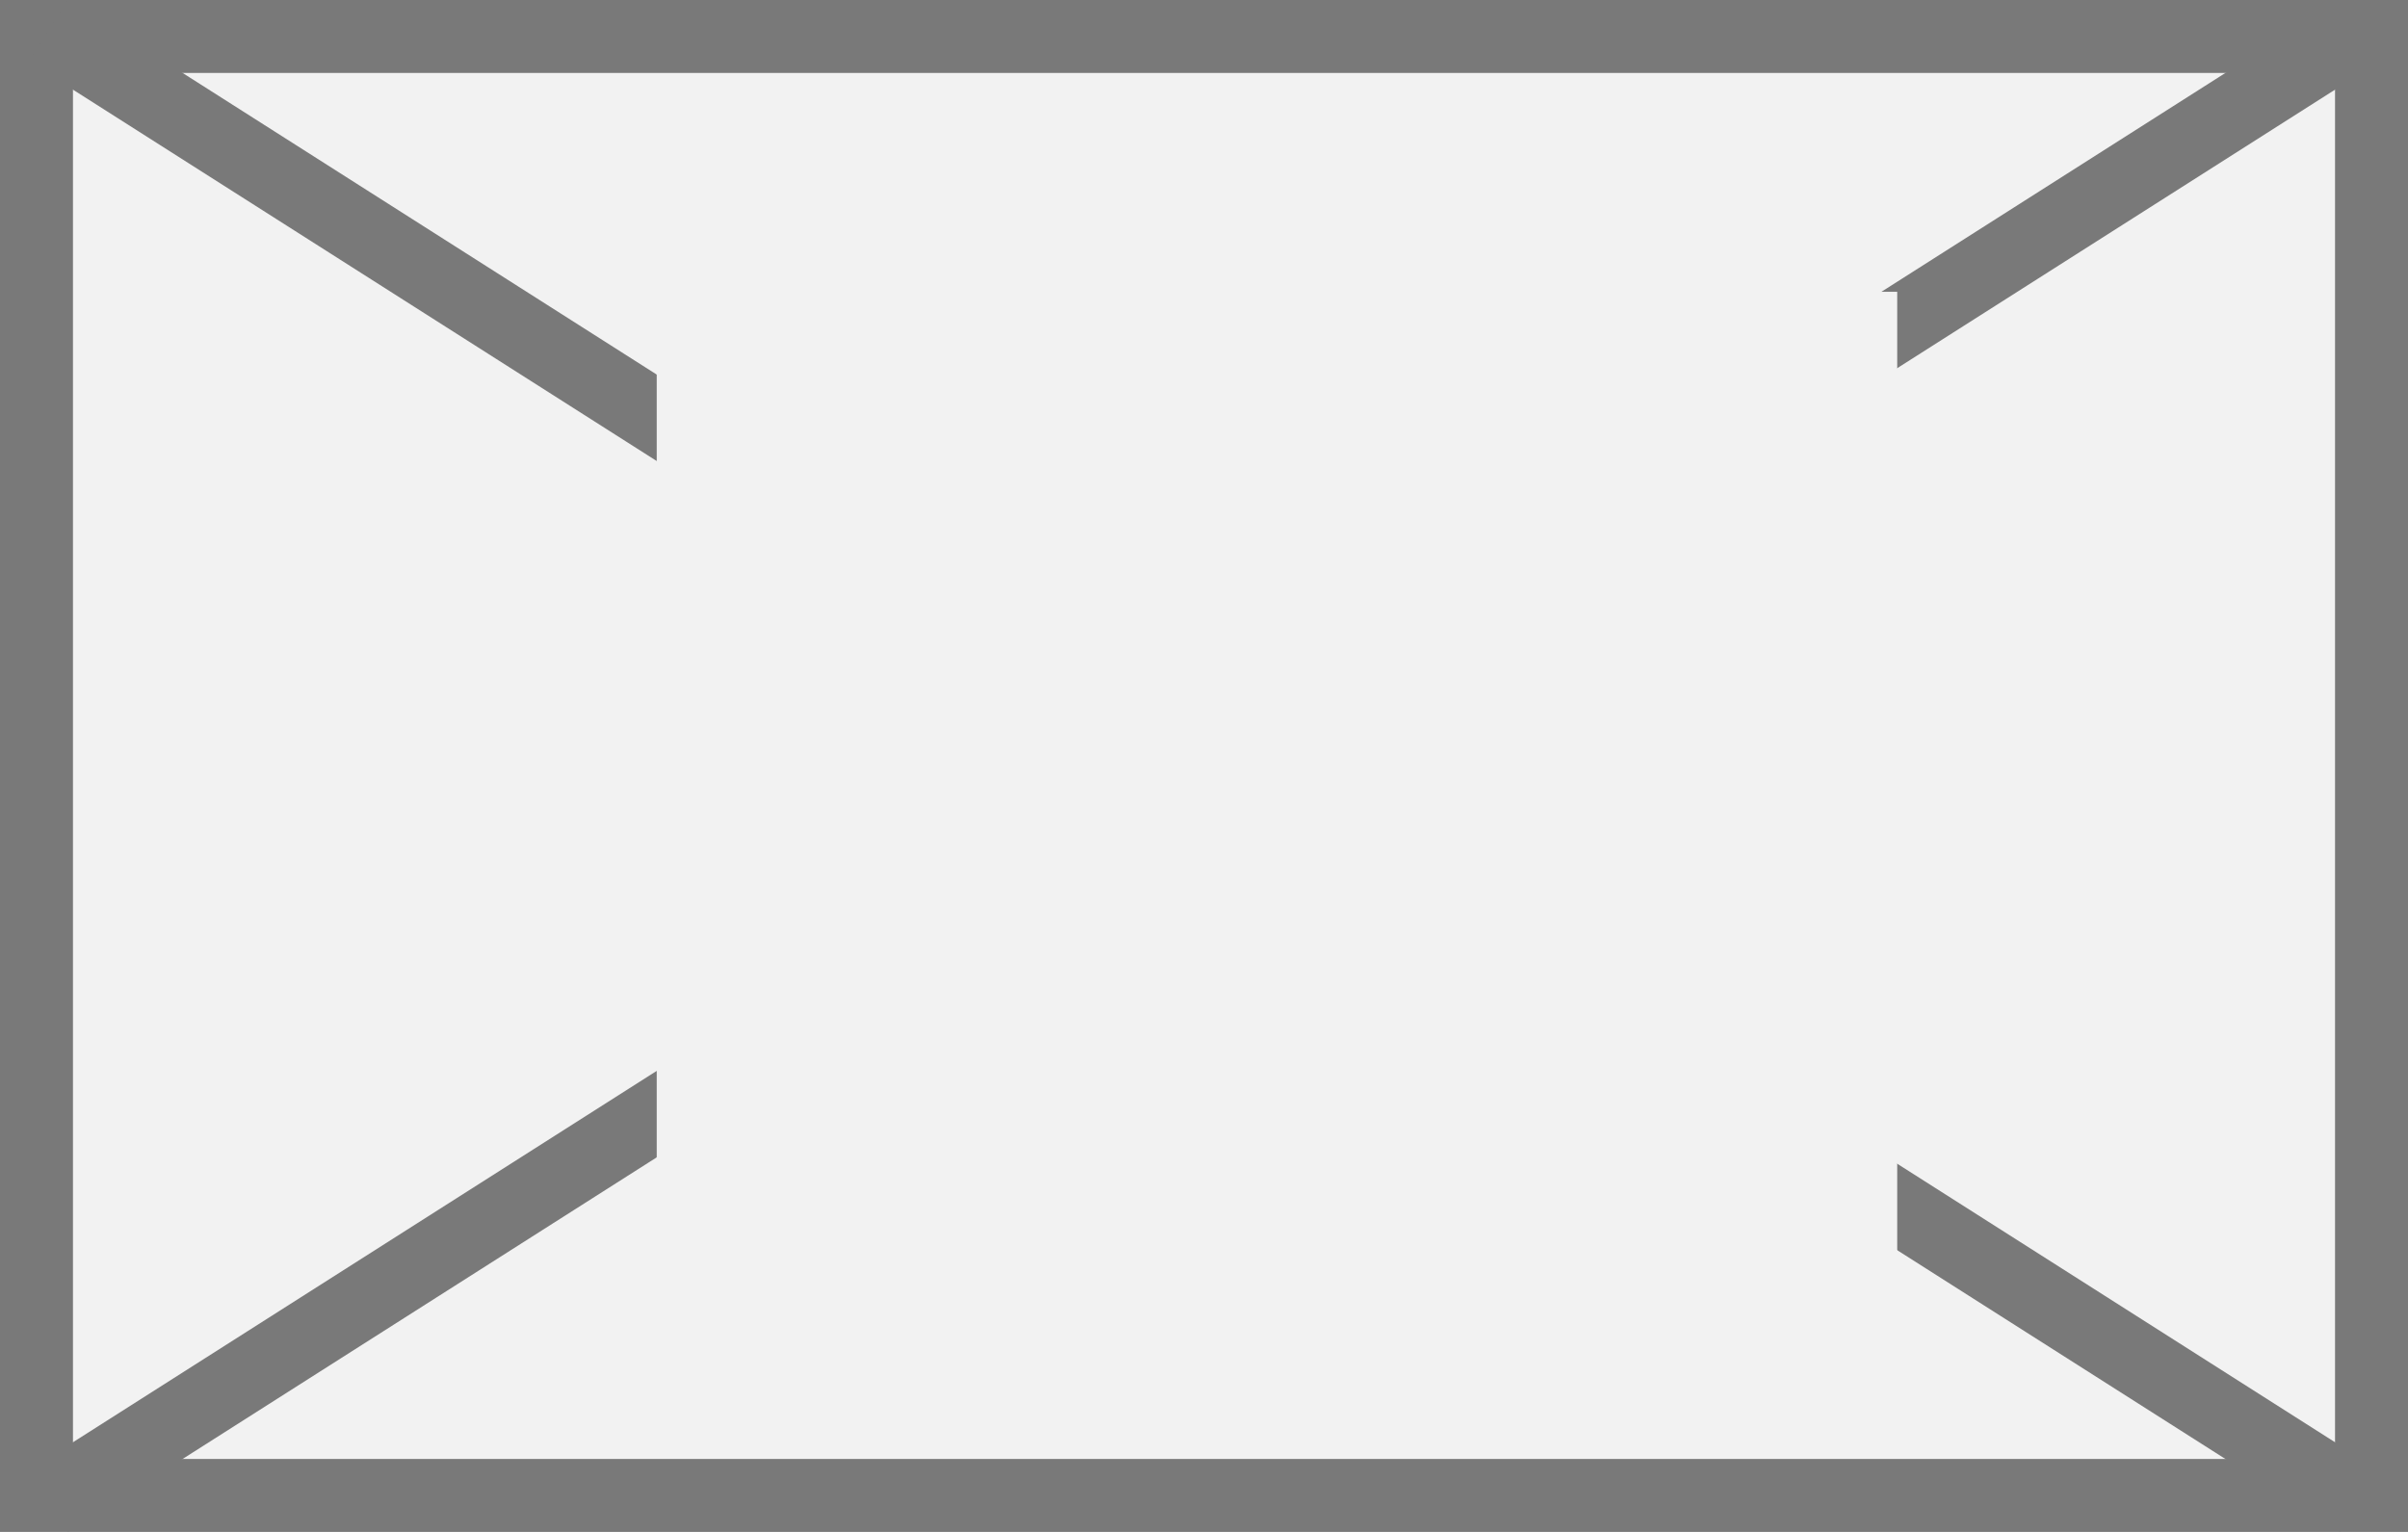
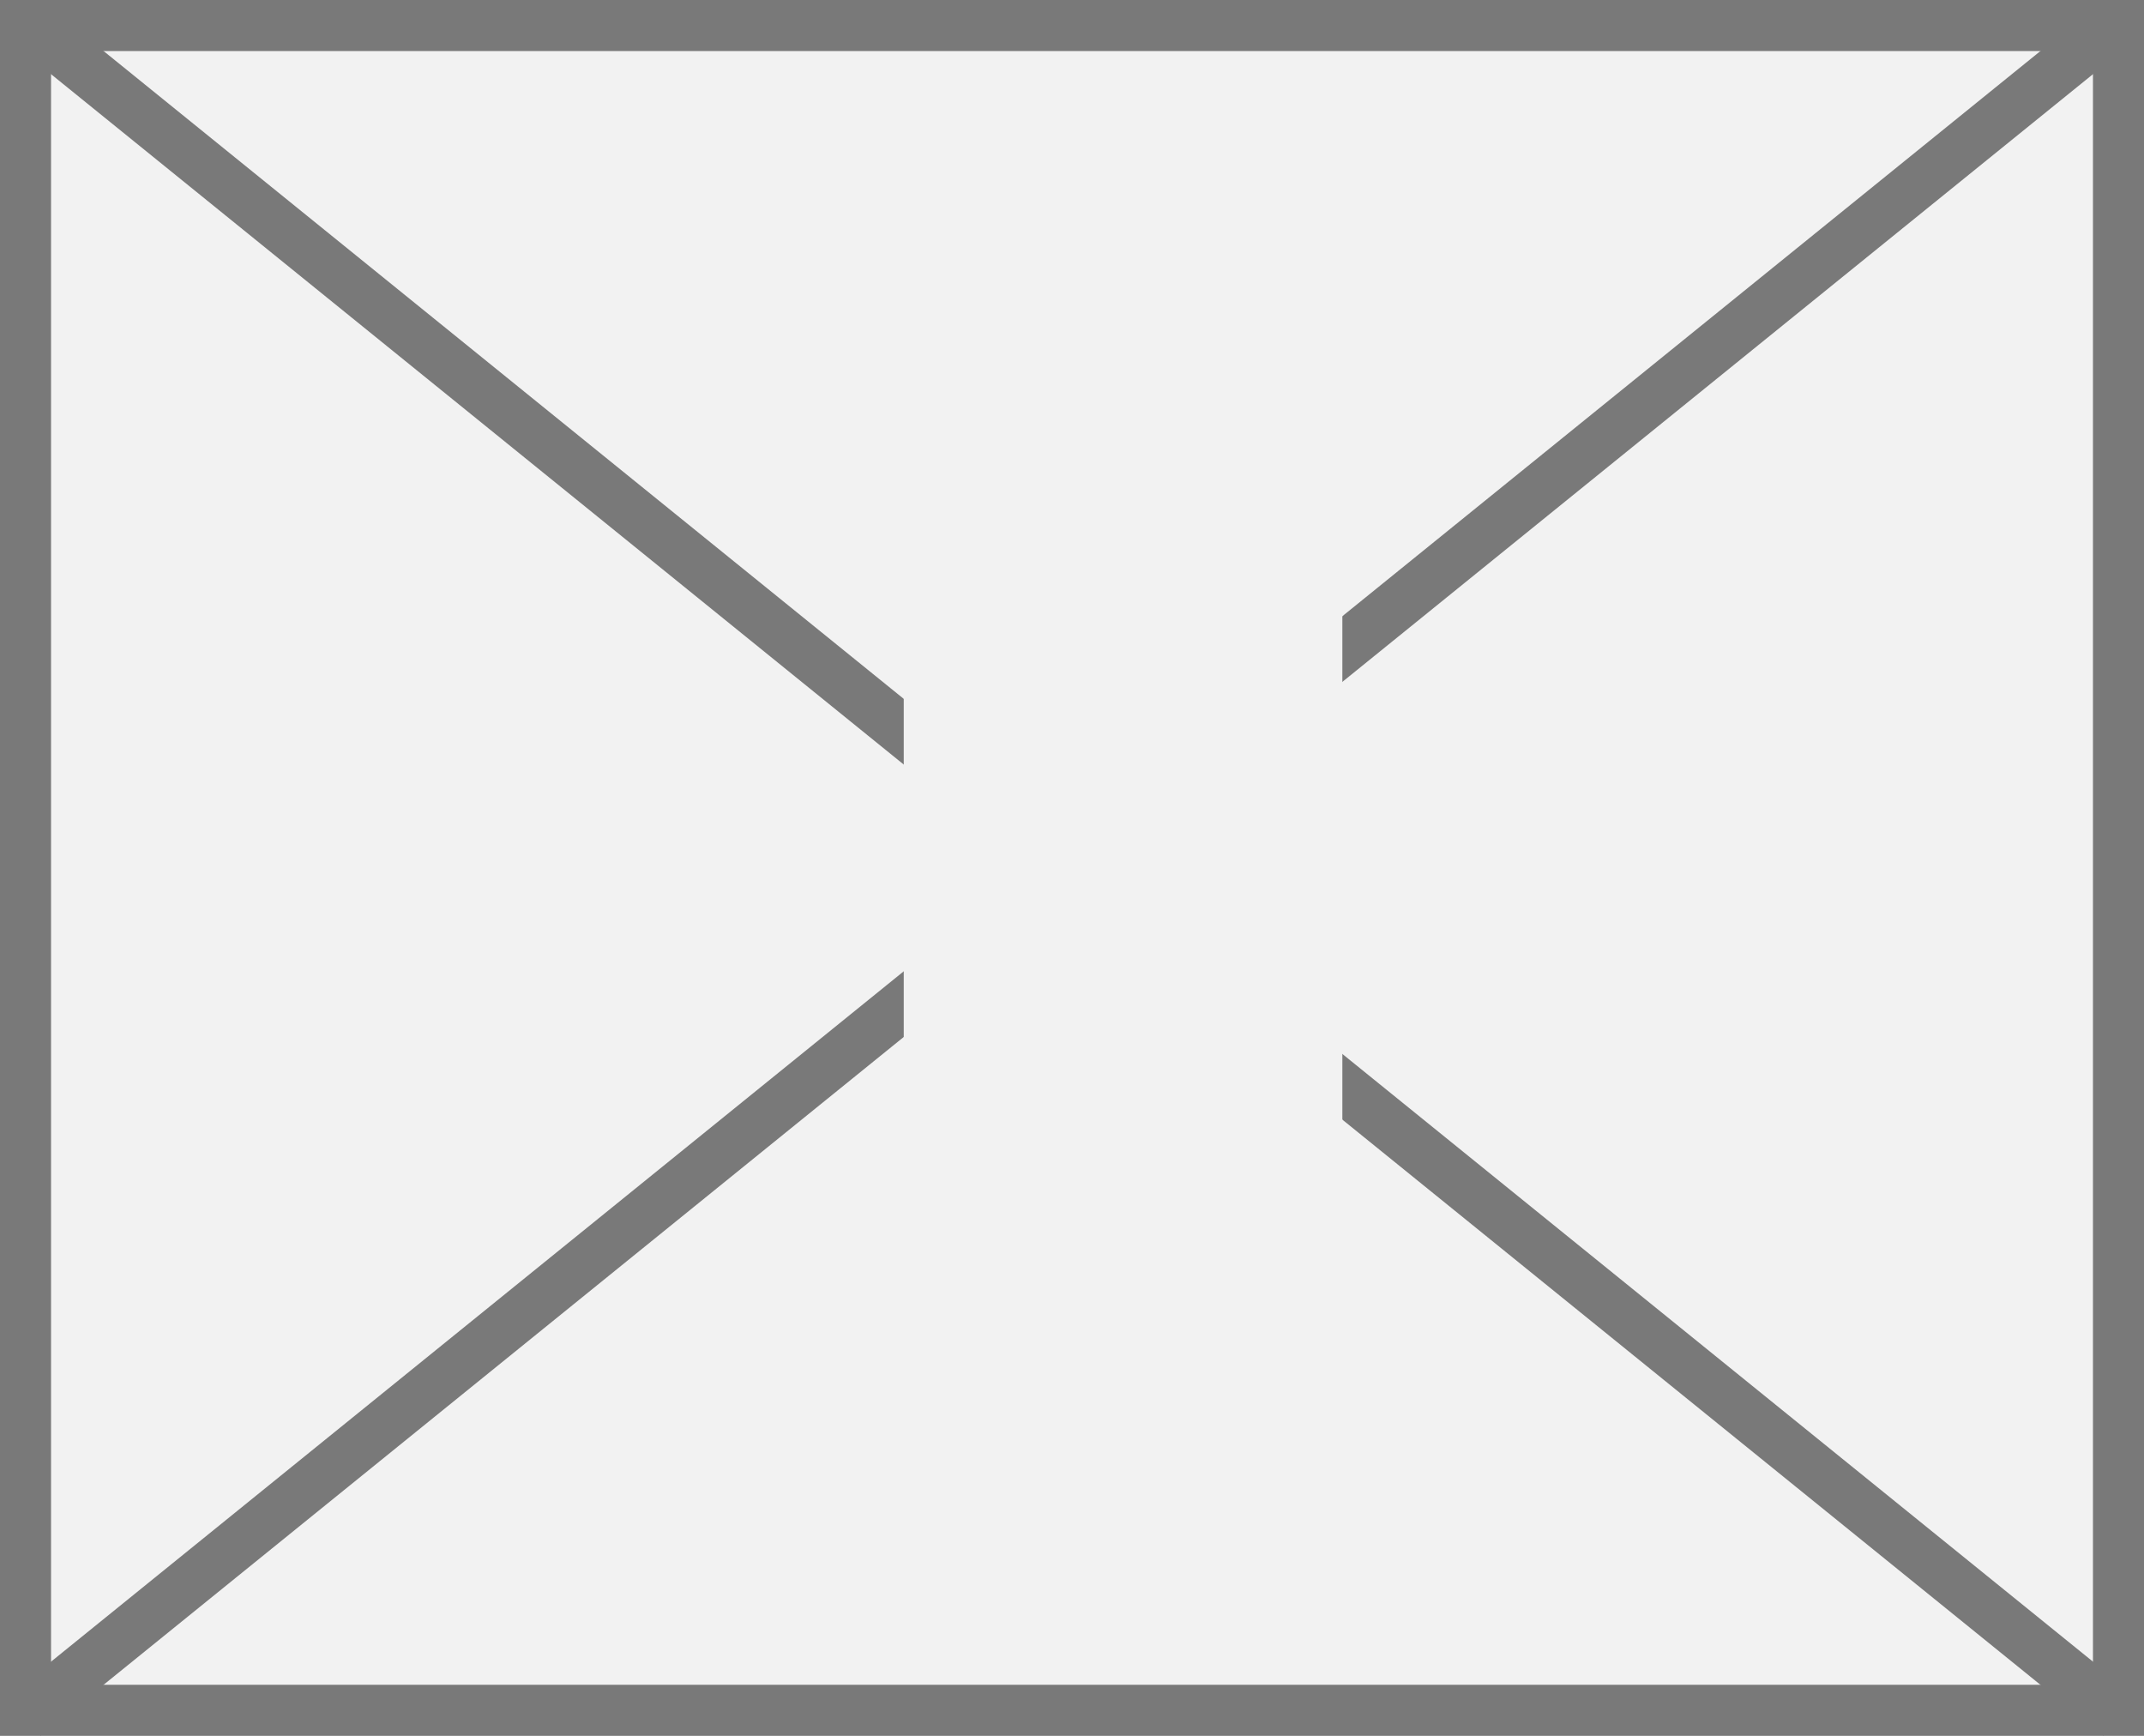
- <svg xmlns="http://www.w3.org/2000/svg" version="1.1" width="33px" height="21px">
+ <svg xmlns="http://www.w3.org/2000/svg" version="1.1" width="42px" height="34px">
  <defs>
-     <mask fill="white" id="clip81">
-       <path d="M 1364 103  L 1381 103  L 1381 118  L 1364 118  Z M 1355 99  L 1388 99  L 1388 120  L 1355 120  Z " fill-rule="evenodd" />
+     <mask fill="white" id="clip87">
+       <path d="M 1365.704 1807  L 1374.296 1807  L 1374.296 1826  L 1365.704 1826  Z M 1348 1798  L 1390 1798  L 1390 1832  L 1348 1832  Z " fill-rule="evenodd" />
    </mask>
  </defs>
-   <g transform="matrix(1 0 0 1 -1355 -99 )">
-     <path d="M 1355.5 99.5  L 1387.5 99.5  L 1387.5 119.5  L 1355.5 119.5  L 1355.5 99.5  Z " fill-rule="nonzero" fill="#f2f2f2" stroke="none" />
-     <path d="M 1355.5 99.5  L 1387.5 99.5  L 1387.5 119.5  L 1355.5 119.5  L 1355.5 99.5  Z " stroke-width="1" stroke="#797979" fill="none" />
-     <path d="M 1355.663 99.422  L 1387.337 119.578  M 1387.337 99.422  L 1355.663 119.578  " stroke-width="1" stroke="#797979" fill="none" mask="url(#clip81)" />
+   <g transform="matrix(1 0 0 1 -1348 -1798 )">
+     <path d="M 1348.5 1798.5  L 1389.5 1798.5  L 1389.5 1831.5  L 1348.5 1831.5  L 1348.5 1798.5  Z " fill-rule="nonzero" fill="#f2f2f2" stroke="none" />
+     <path d="M 1348.5 1798.5  L 1389.5 1798.5  L 1389.5 1831.5  L 1348.5 1831.5  L 1348.5 1798.5  Z " stroke-width="1" stroke="#797979" fill="none" />
+     <path d="M 1348.48 1798.389  L 1389.52 1831.611  M 1389.52 1798.389  L 1348.48 1831.611  " stroke-width="1" stroke="#797979" fill="none" mask="url(#clip87)" />
  </g>
</svg>
